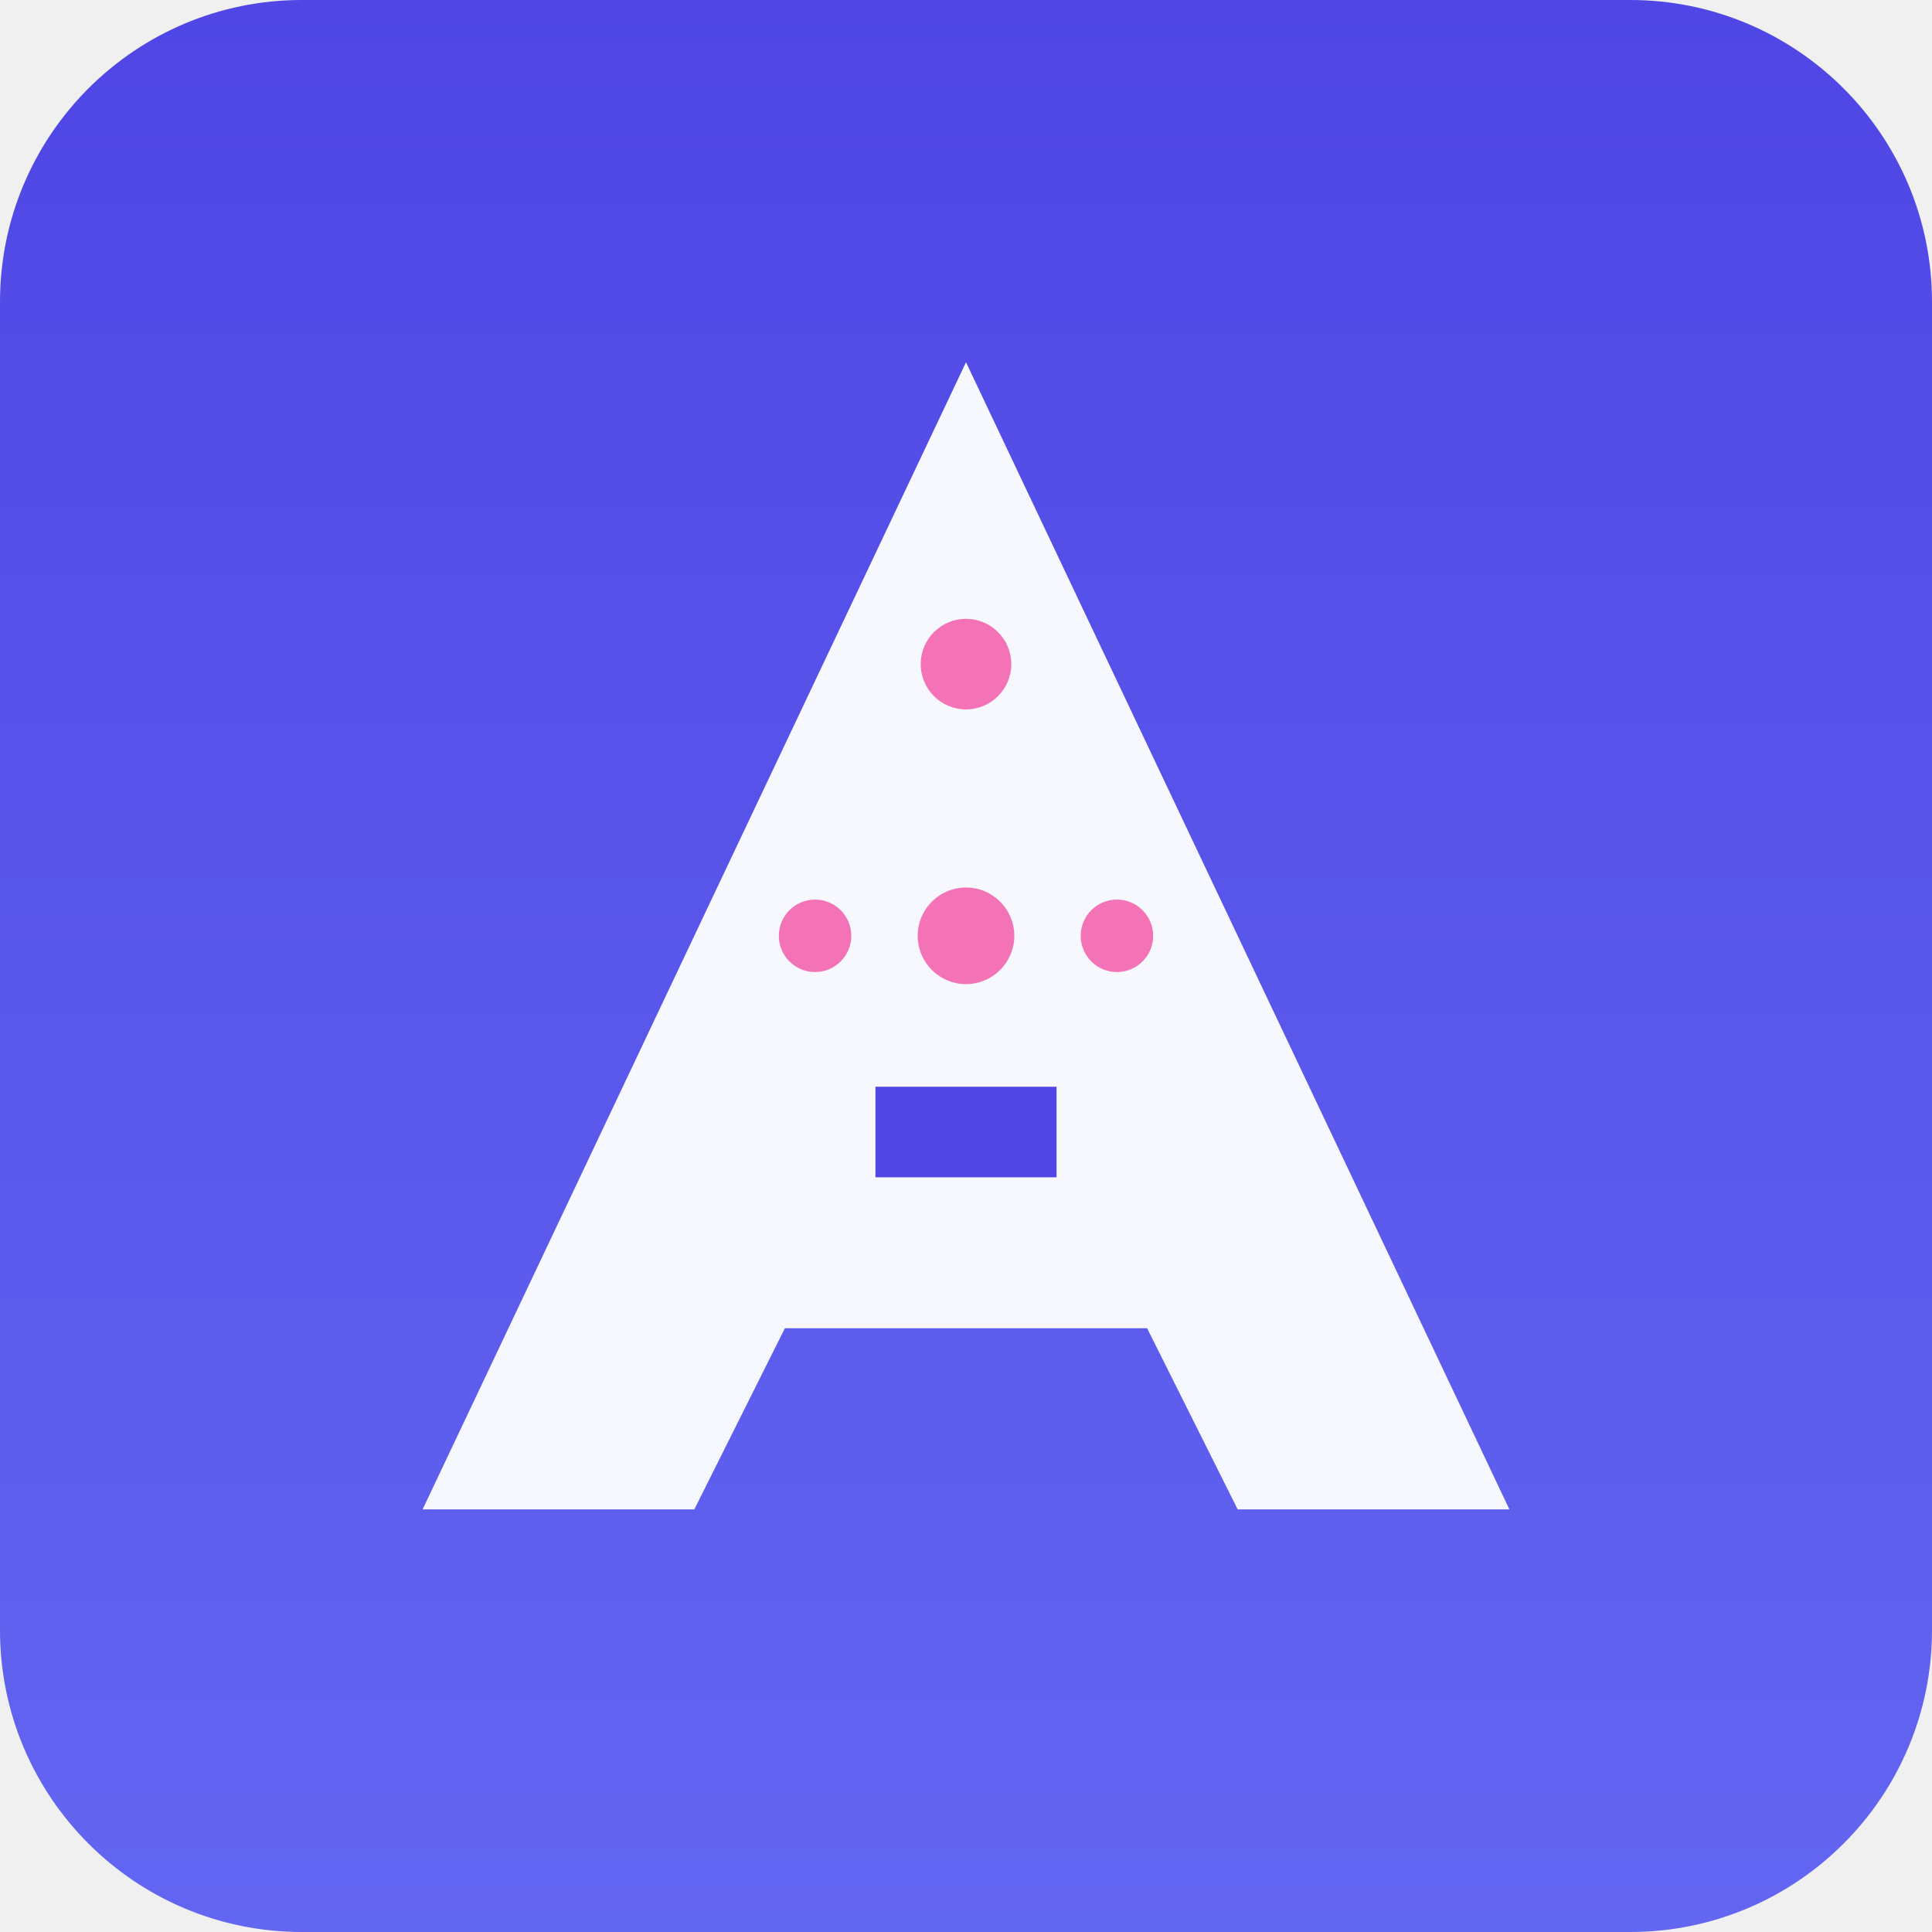
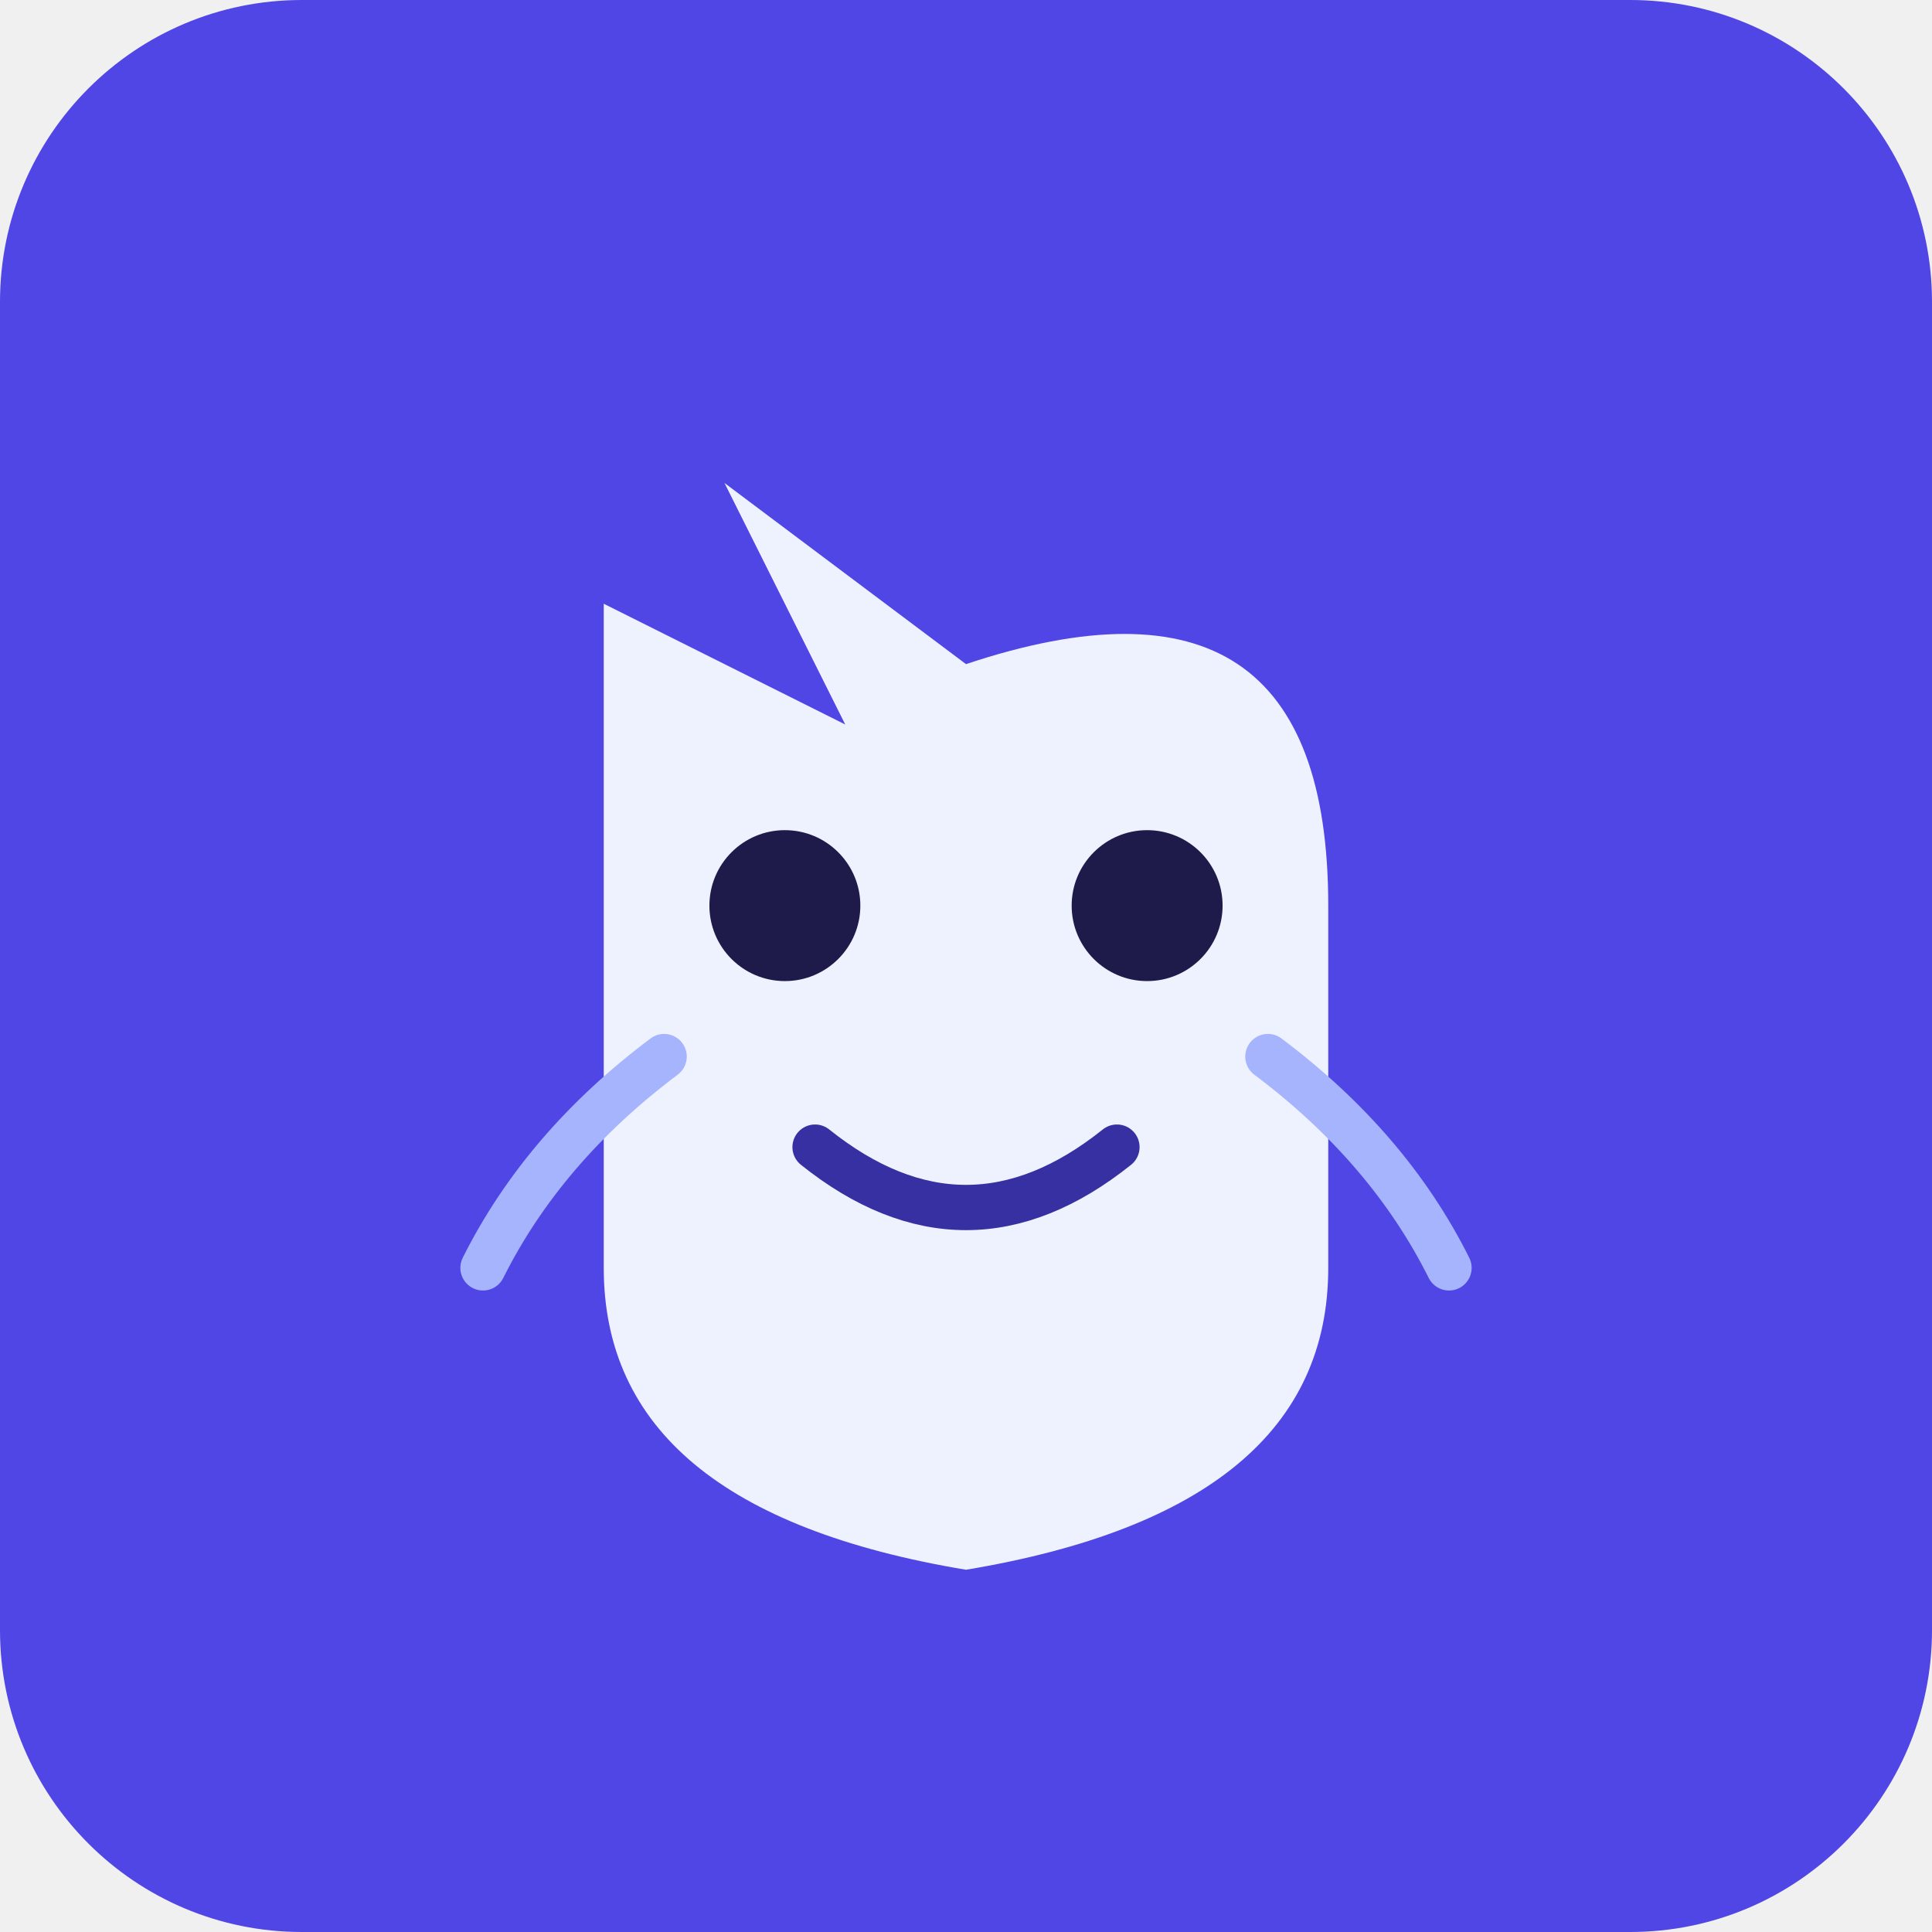
- <svg xmlns="http://www.w3.org/2000/svg" viewBox="0 0 64 64">
-   <defs>
-     <linearGradient id="bg" x1="0" y1="0" x2="0" y2="1">
-       <stop offset="0%" stop-color="#4F46E5" />
-       <stop offset="100%" stop-color="#6366F1" />
-     </linearGradient>
-   </defs>
-   <rect width="64" height="64" rx="10" fill="url(#bg)" />
-   <path d="M 32 12 L 50 50 L 41 50 L 38 44 L 26 44 L 23 50 L 14 50 Z" fill="white" opacity="0.95" />
-   <rect x="29" y="36" width="6" height="3" fill="#4F46E5" />
-   <circle cx="32" cy="22" r="1.5" fill="#F472B6" />
-   <circle cx="27" cy="31" r="1.2" fill="#F472B6" />
-   <circle cx="37" cy="31" r="1.2" fill="#F472B6" />
-   <circle cx="32" cy="31" r="1.6" fill="#F472B6" />
+ <svg xmlns="http://www.w3.org/2000/svg" viewBox="0 0 64 64" width="64" height="64">
+   <rect width="64" height="64" rx="10" fill="#4F46E5" />
+   <path d="M20 28 L20 20 L28 24 L24 16 L32 22 Q44 18 44 30 L44 42 Q44 50 32 52 Q20 50 20 42 Z" fill="#EEF2FF" />
+   <circle cx="26" cy="30" r="2.5" fill="#1E1B4B" />
+   <circle cx="38" cy="30" r="2.5" fill="#1E1B4B" />
+   <path d="M27 38 Q32 42 37 38" fill="none" stroke="#3730A3" stroke-width="1.5" stroke-linecap="round" />
+   <path d="M22 35 Q18 38 16 42" fill="none" stroke="#A5B4FC" stroke-width="1.5" stroke-linecap="round" />
+   <path d="M42 35 Q46 38 48 42" fill="none" stroke="#A5B4FC" stroke-width="1.5" stroke-linecap="round" />
</svg>
